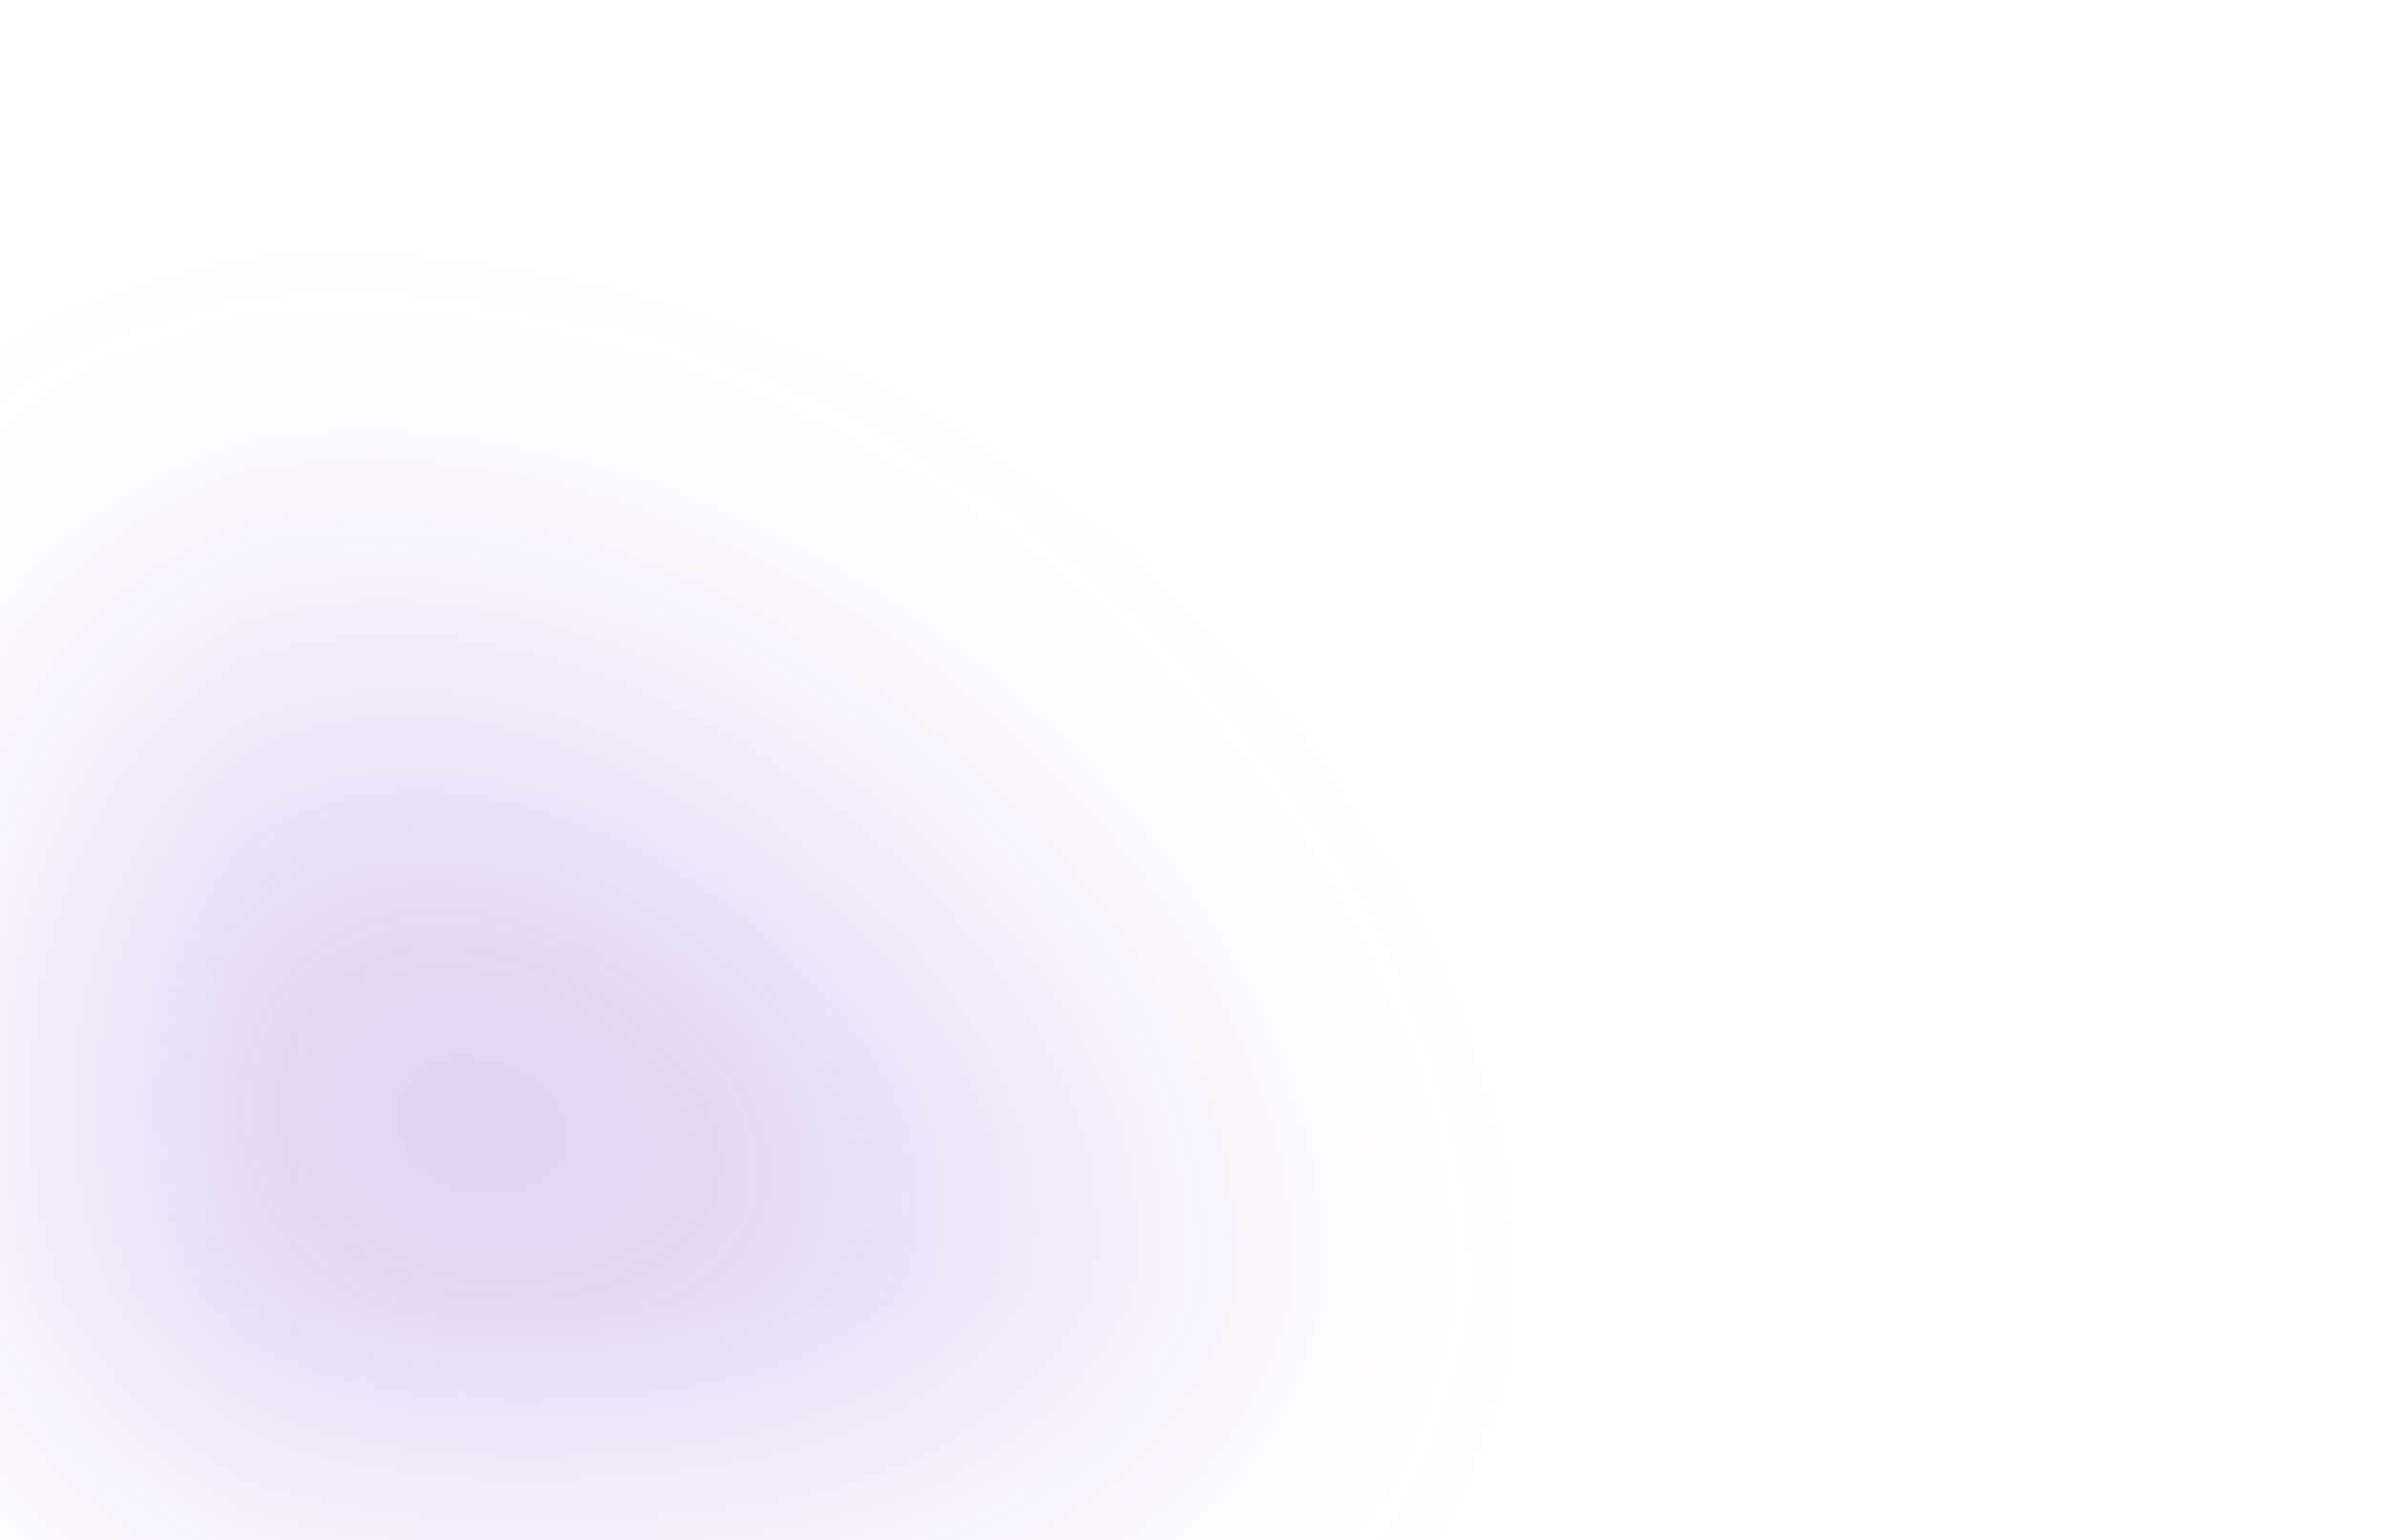
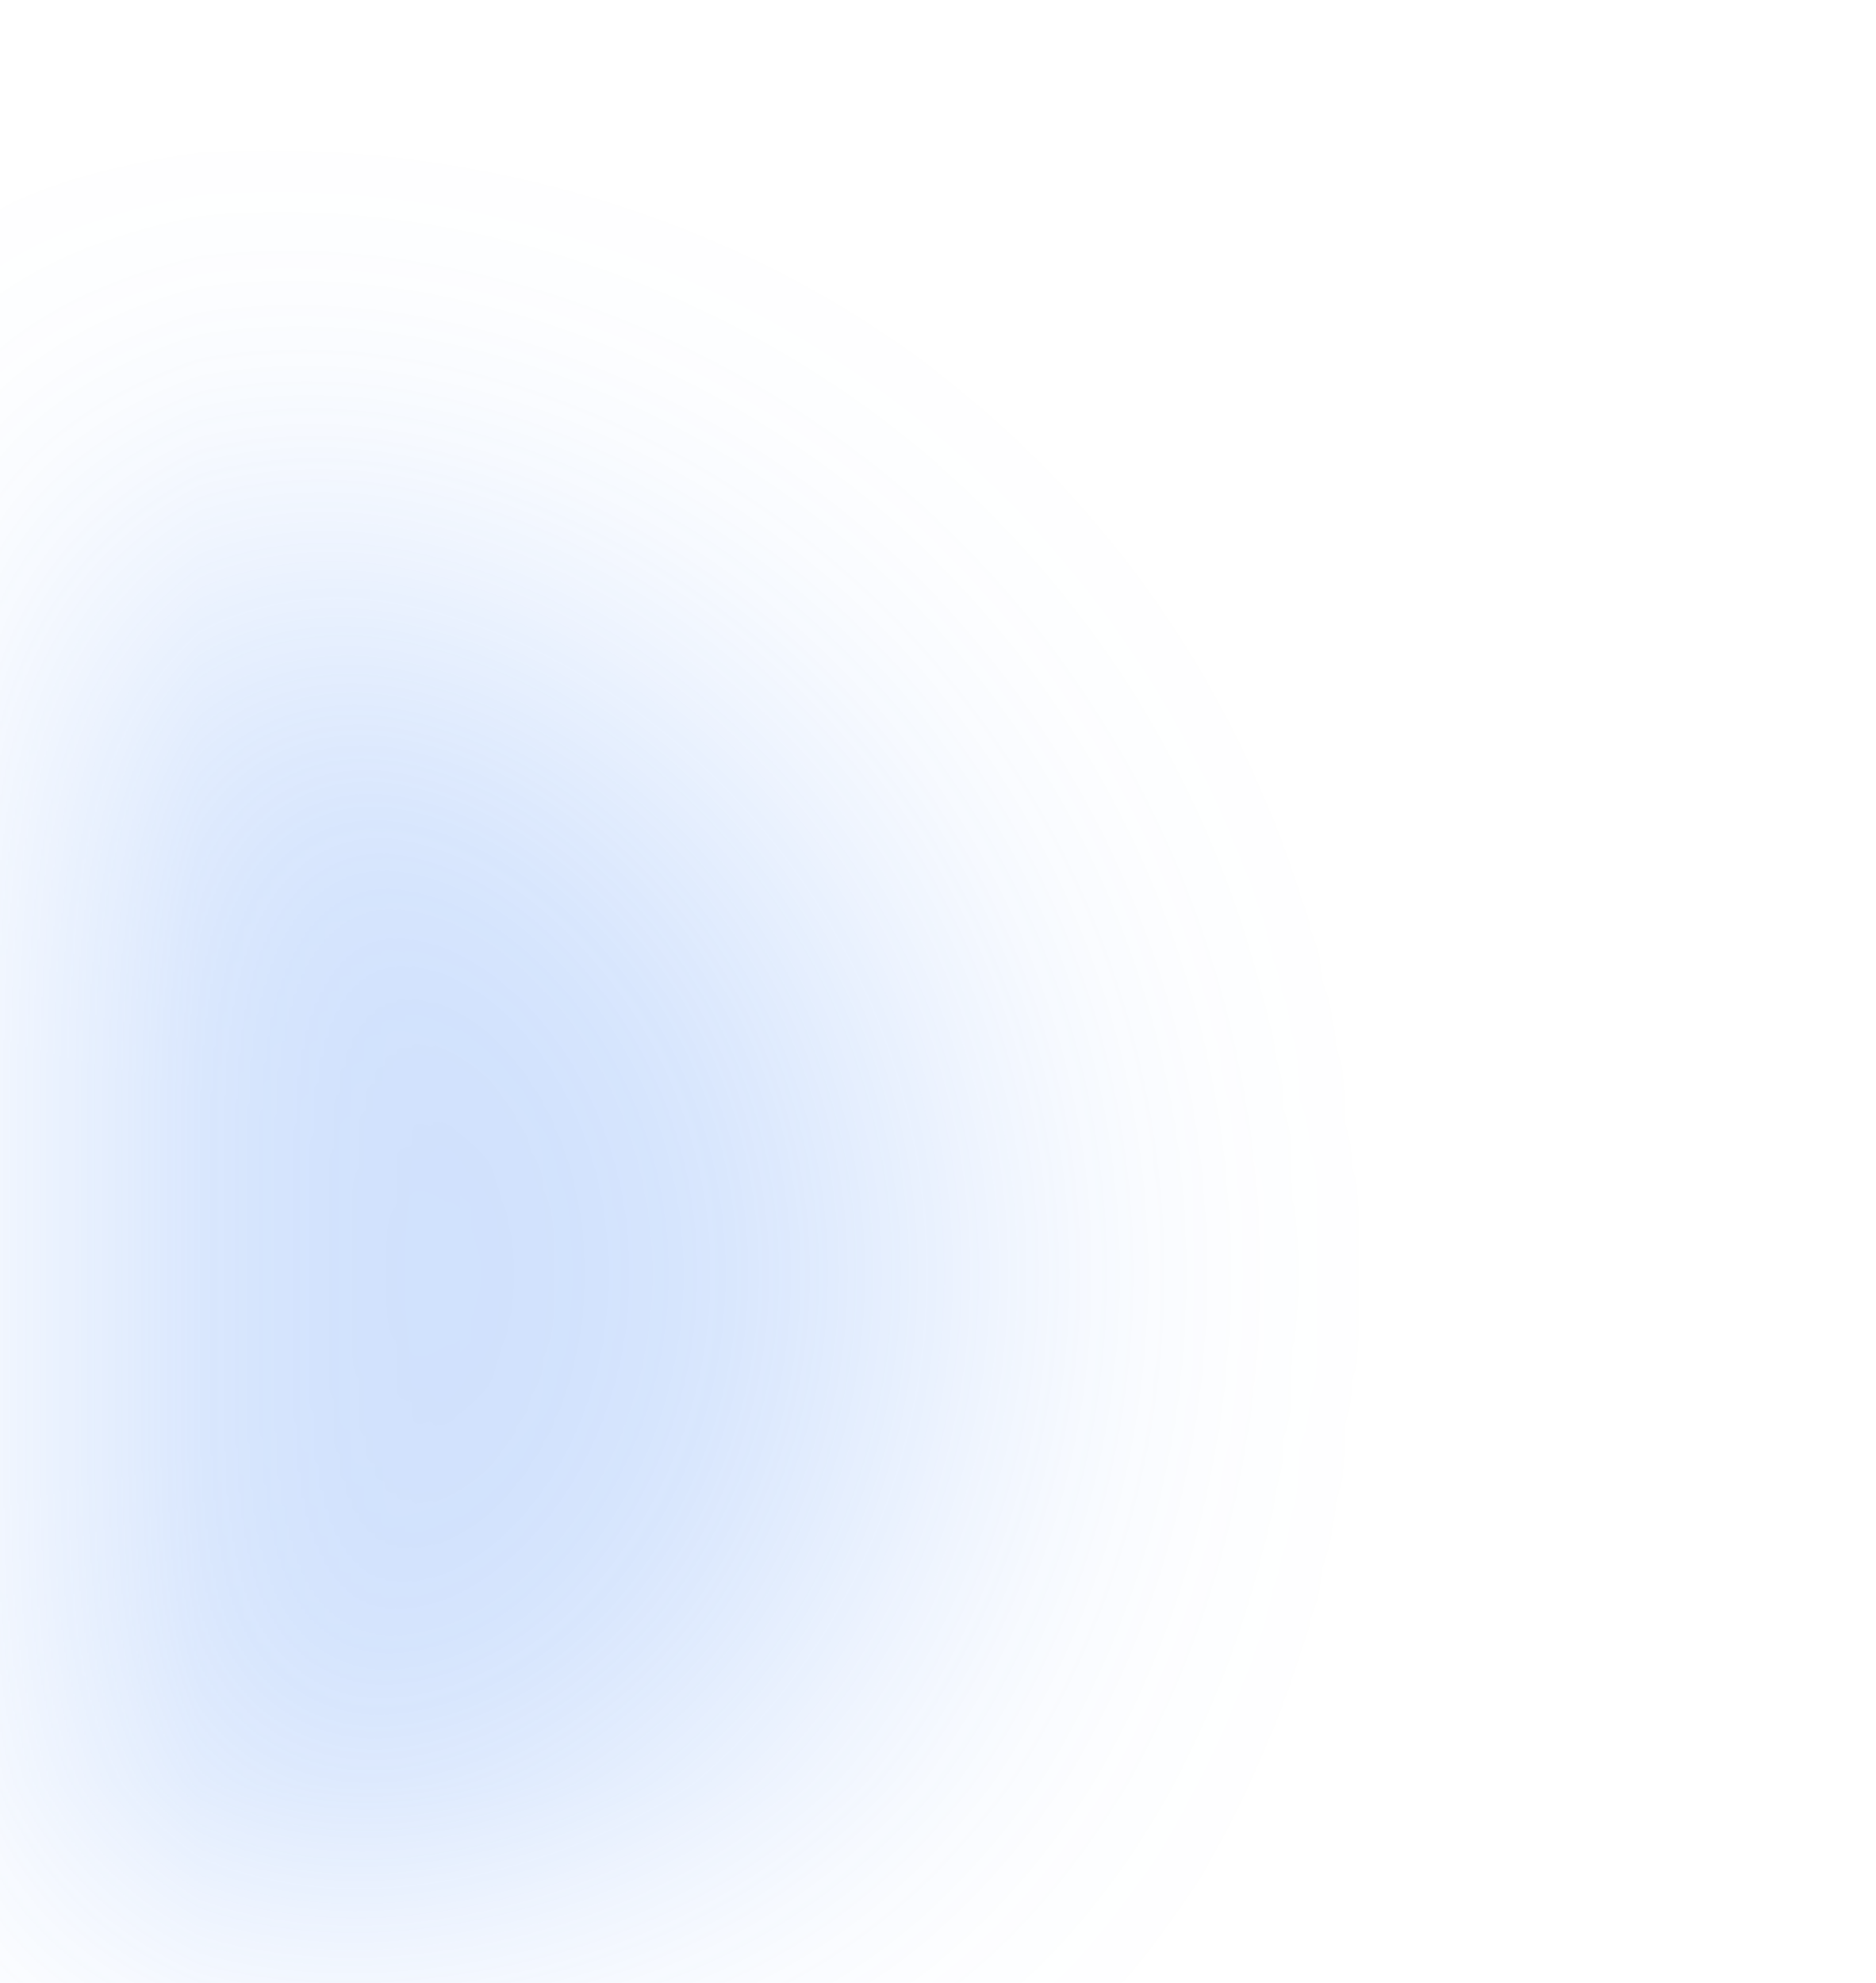
- <svg xmlns="http://www.w3.org/2000/svg" width="521" height="336" viewBox="0 0 521 336" fill="none">
-   <g opacity="0.22" filter="url(#filter0_f_52_11236)">
-     <circle cx="60.5" cy="335.5" r="186.5" fill="#5B21B6" />
+ <svg xmlns="http://www.w3.org/2000/svg" width="494" height="522" viewBox="0 0 494 522" fill="none">
+   <g opacity="0.24" filter="url(#filter0_f_67_11306)">
+     <circle cx="60.5" cy="335.5" r="186.5" fill="#3B82F6" />
  </g>
  <defs>
-     <filter id="filter0_f_52_11236" x="-400" y="-125" width="921" height="921" filterUnits="userSpaceOnUse" color-interpolation-filters="sRGB">
+     <filter id="filter0_f_67_11306" x="-319" y="-44" width="759" height="759" filterUnits="userSpaceOnUse" color-interpolation-filters="sRGB">
      <feFlood flood-opacity="0" result="BackgroundImageFix" />
      <feBlend mode="normal" in="SourceGraphic" in2="BackgroundImageFix" result="shape" />
-       <feGaussianBlur stdDeviation="137" result="effect1_foregroundBlur_52_11236" />
+       <feGaussianBlur stdDeviation="96.5" result="effect1_foregroundBlur_67_11306" />
    </filter>
  </defs>
</svg>
